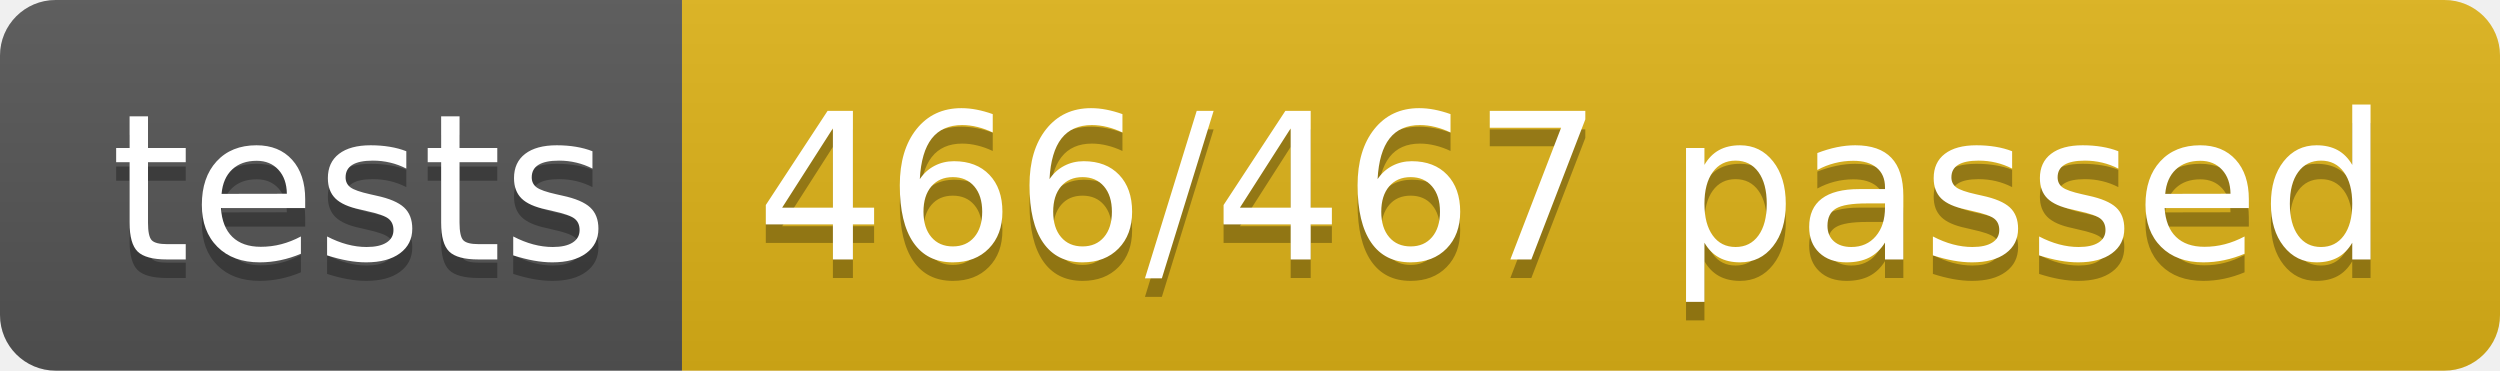
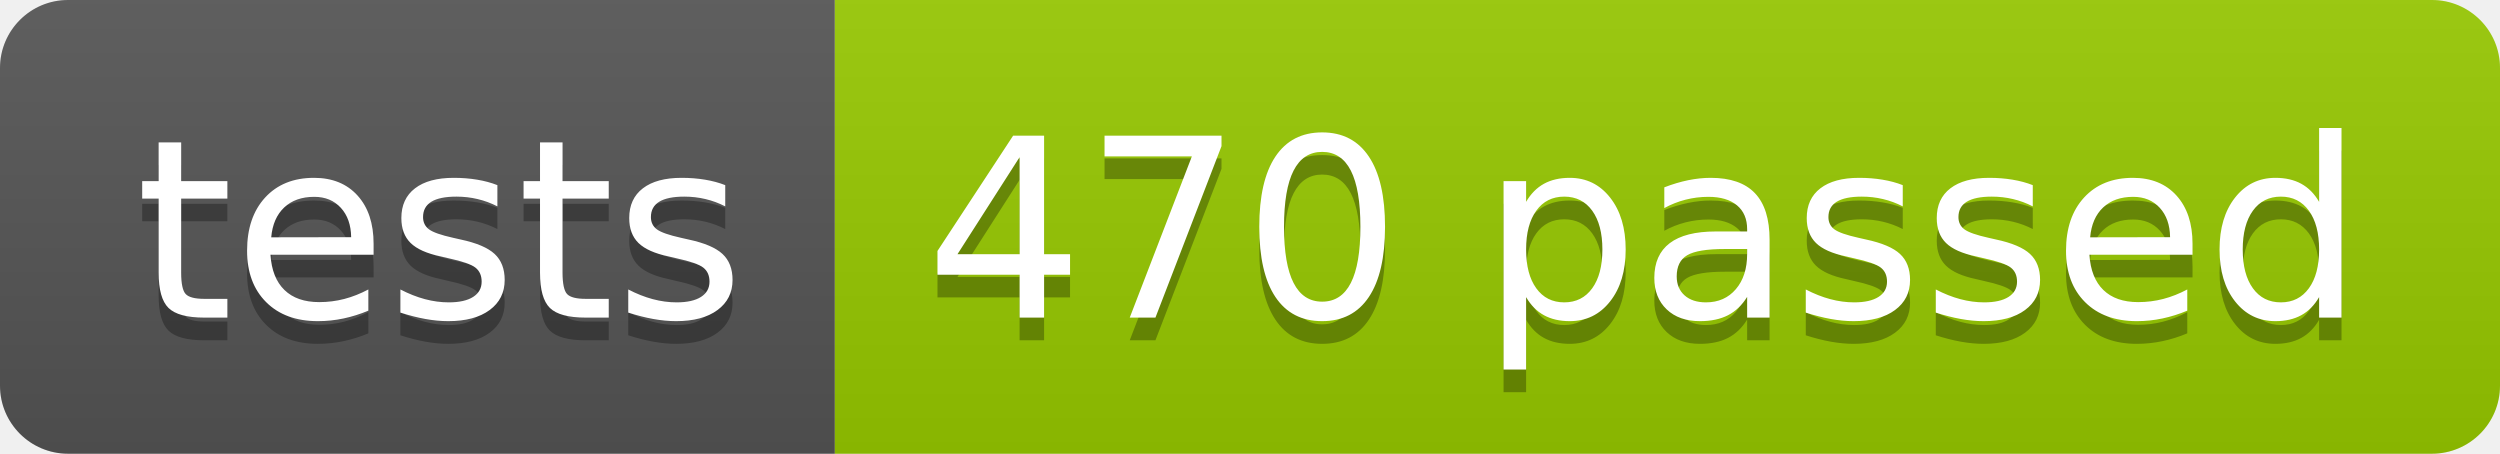
- <svg xmlns="http://www.w3.org/2000/svg" width="134.9" height="20">
+ <svg xmlns="http://www.w3.org/2000/svg" width="110.2" height="20">
  <linearGradient id="smooth" x2="0" y2="100%">
    <stop offset="0" stop-color="#bbb" stop-opacity=".1" />
    <stop offset="1" stop-opacity=".1" />
  </linearGradient>
  <clipPath id="round">
-     <rect width="134.9" height="20" rx="3" fill="#fff" />
+     <rect width="110.2" height="20" rx="3" fill="#fff" />
  </clipPath>
  <g clip-path="url(#round)">
    <rect width="36.8" height="20" fill="#555" />
-     <rect x="36.8" width="98.1" height="20" fill="#dfb317" />
-     <rect width="134.9" height="20" fill="url(#smooth)" />
+     <rect x="36.8" width="73.4" height="20" fill="#97CA00" />
+     <rect width="110.2" height="20" fill="url(#smooth)" />
  </g>
  <g fill="#fff" text-anchor="middle" font-family="DejaVu Sans,Verdana,Geneva,sans-serif" font-size="110">
    <text x="194.0" y="150" fill="#010101" fill-opacity=".3" transform="scale(0.1)" textLength="268.0" lengthAdjust="spacing">tests</text>
    <text x="194.0" y="140" transform="scale(0.1)" textLength="268.0" lengthAdjust="spacing">tests</text>
-     <text x="848.5" y="150" fill="#010101" fill-opacity=".3" transform="scale(0.1)" textLength="881.0" lengthAdjust="spacing">466/467 passed</text>
-     <text x="848.5" y="140" transform="scale(0.1)" textLength="881.0" lengthAdjust="spacing">466/467 passed</text>
+     <text x="725.0" y="150" fill="#010101" fill-opacity=".3" transform="scale(0.1)" textLength="634.0" lengthAdjust="spacing">470 passed</text>
+     <text x="725.0" y="140" transform="scale(0.1)" textLength="634.0" lengthAdjust="spacing">470 passed</text>
  </g>
</svg>
